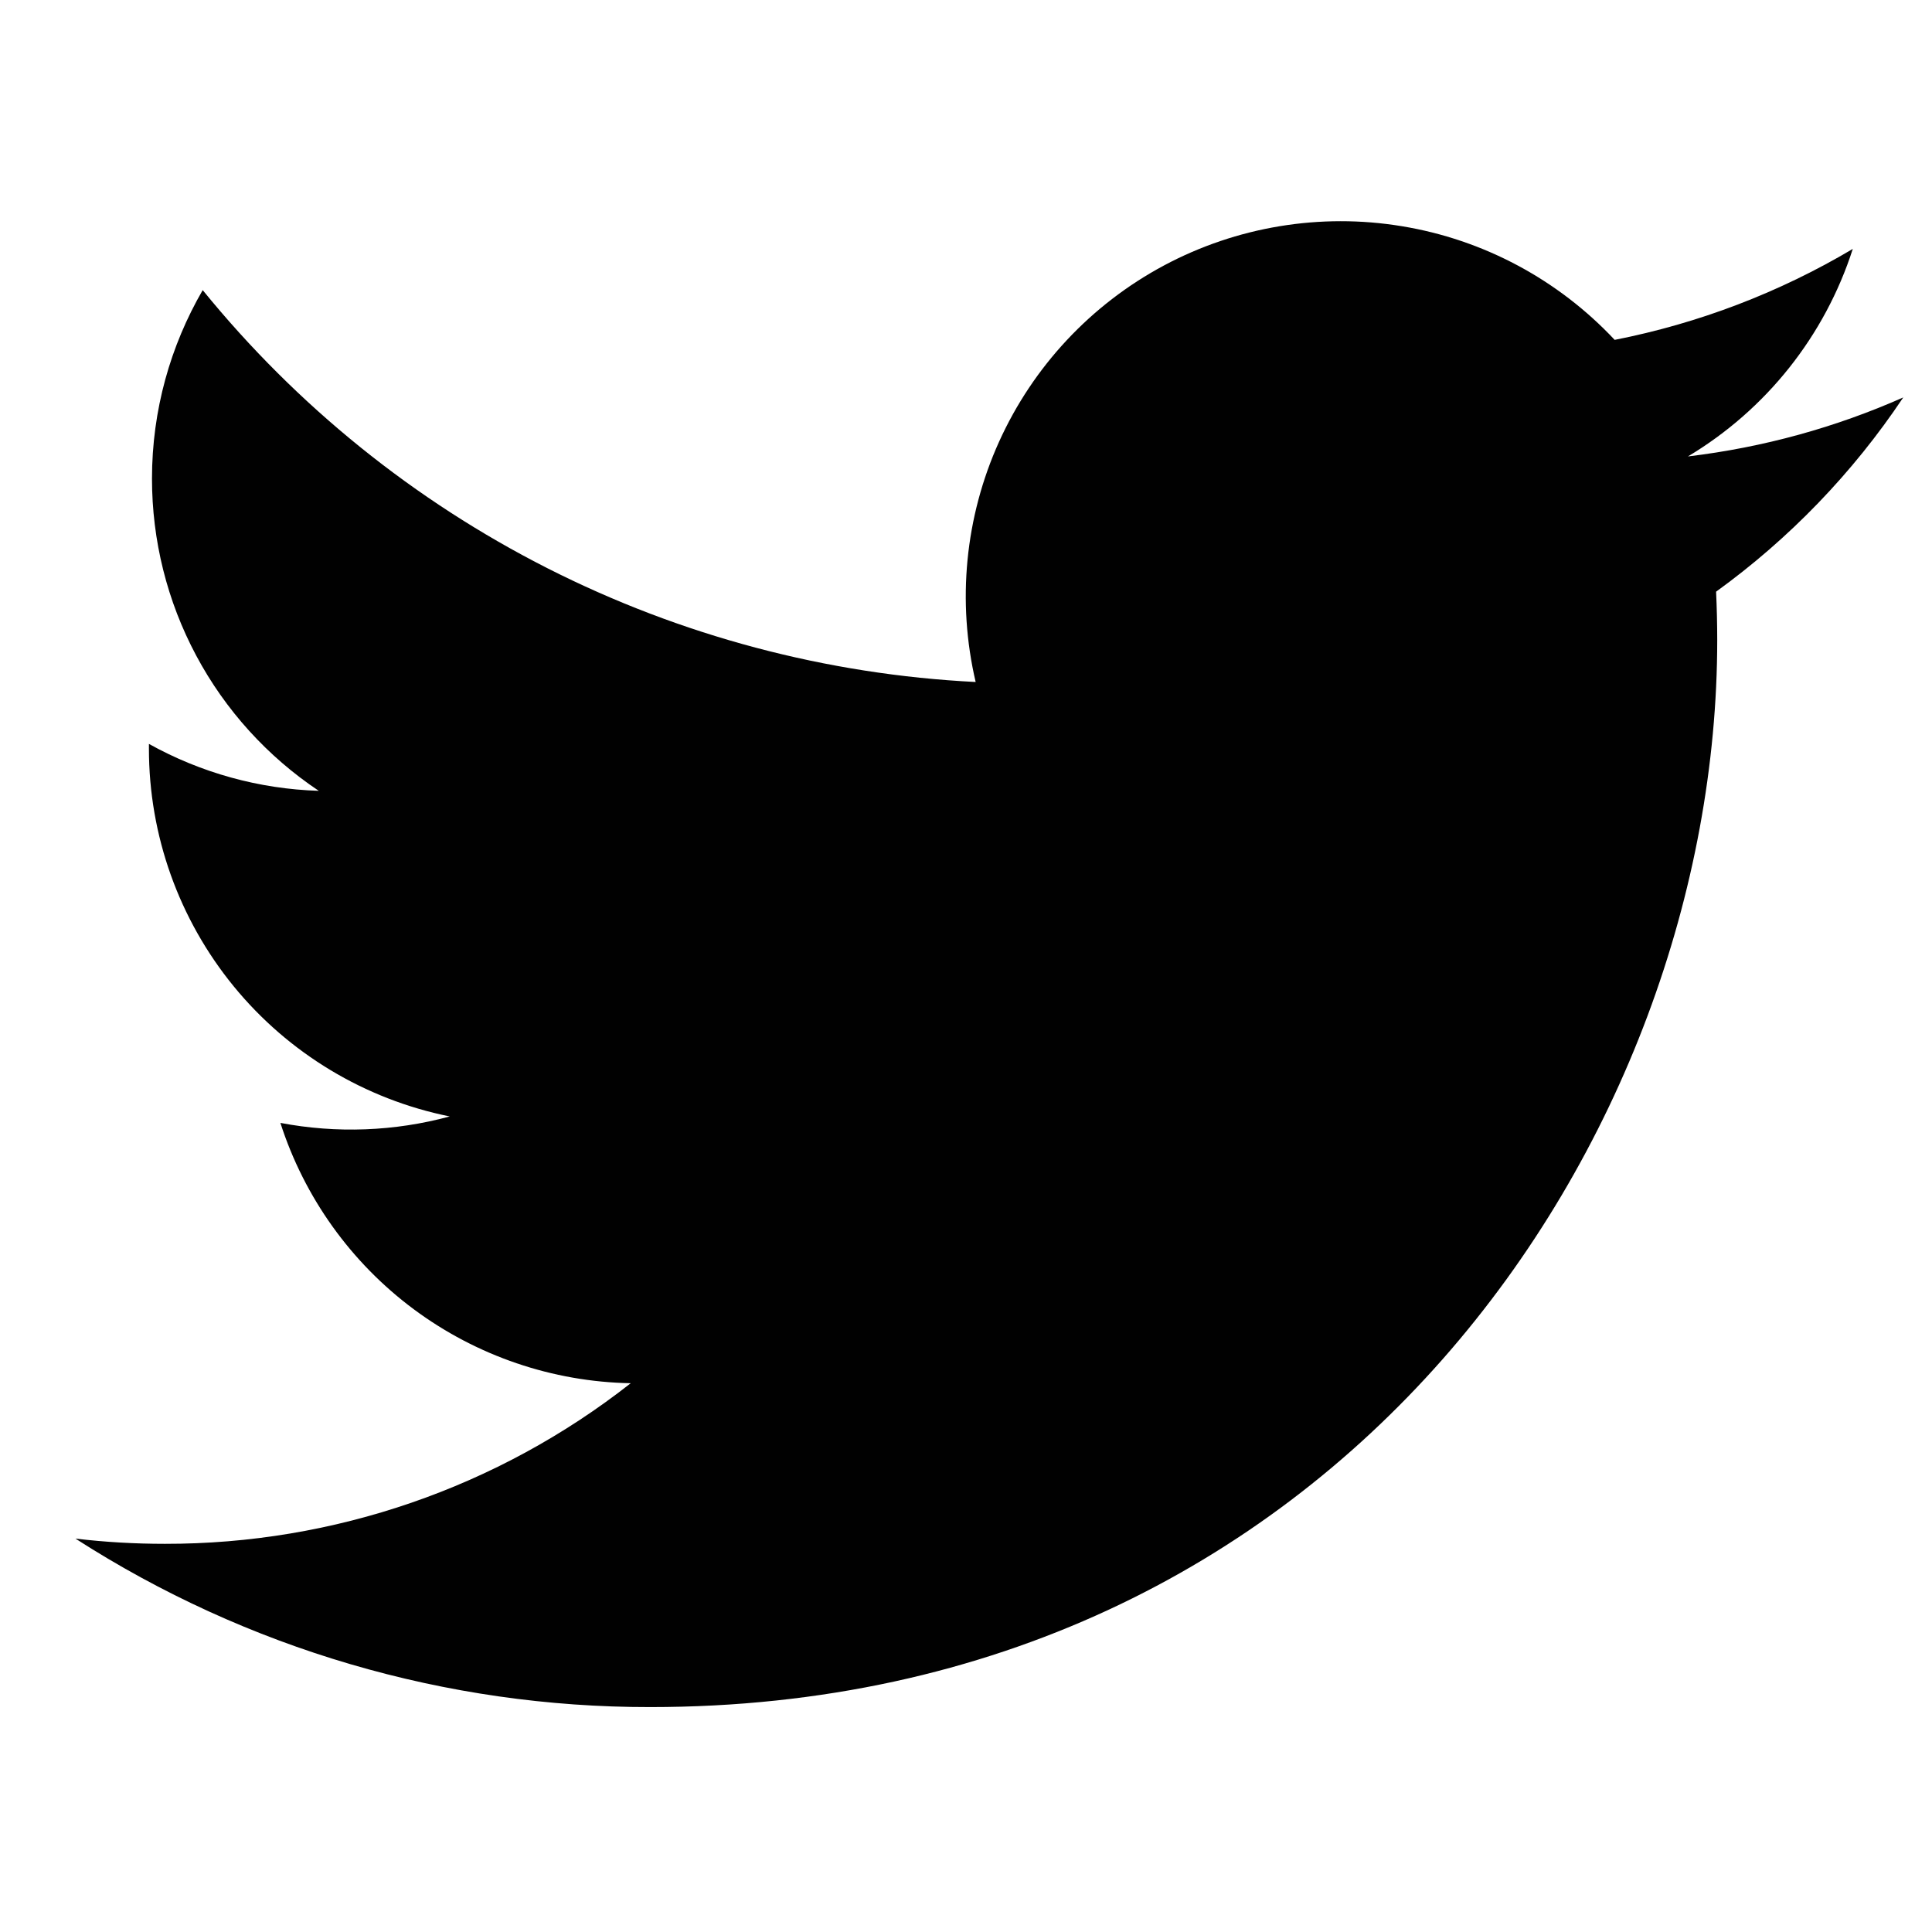
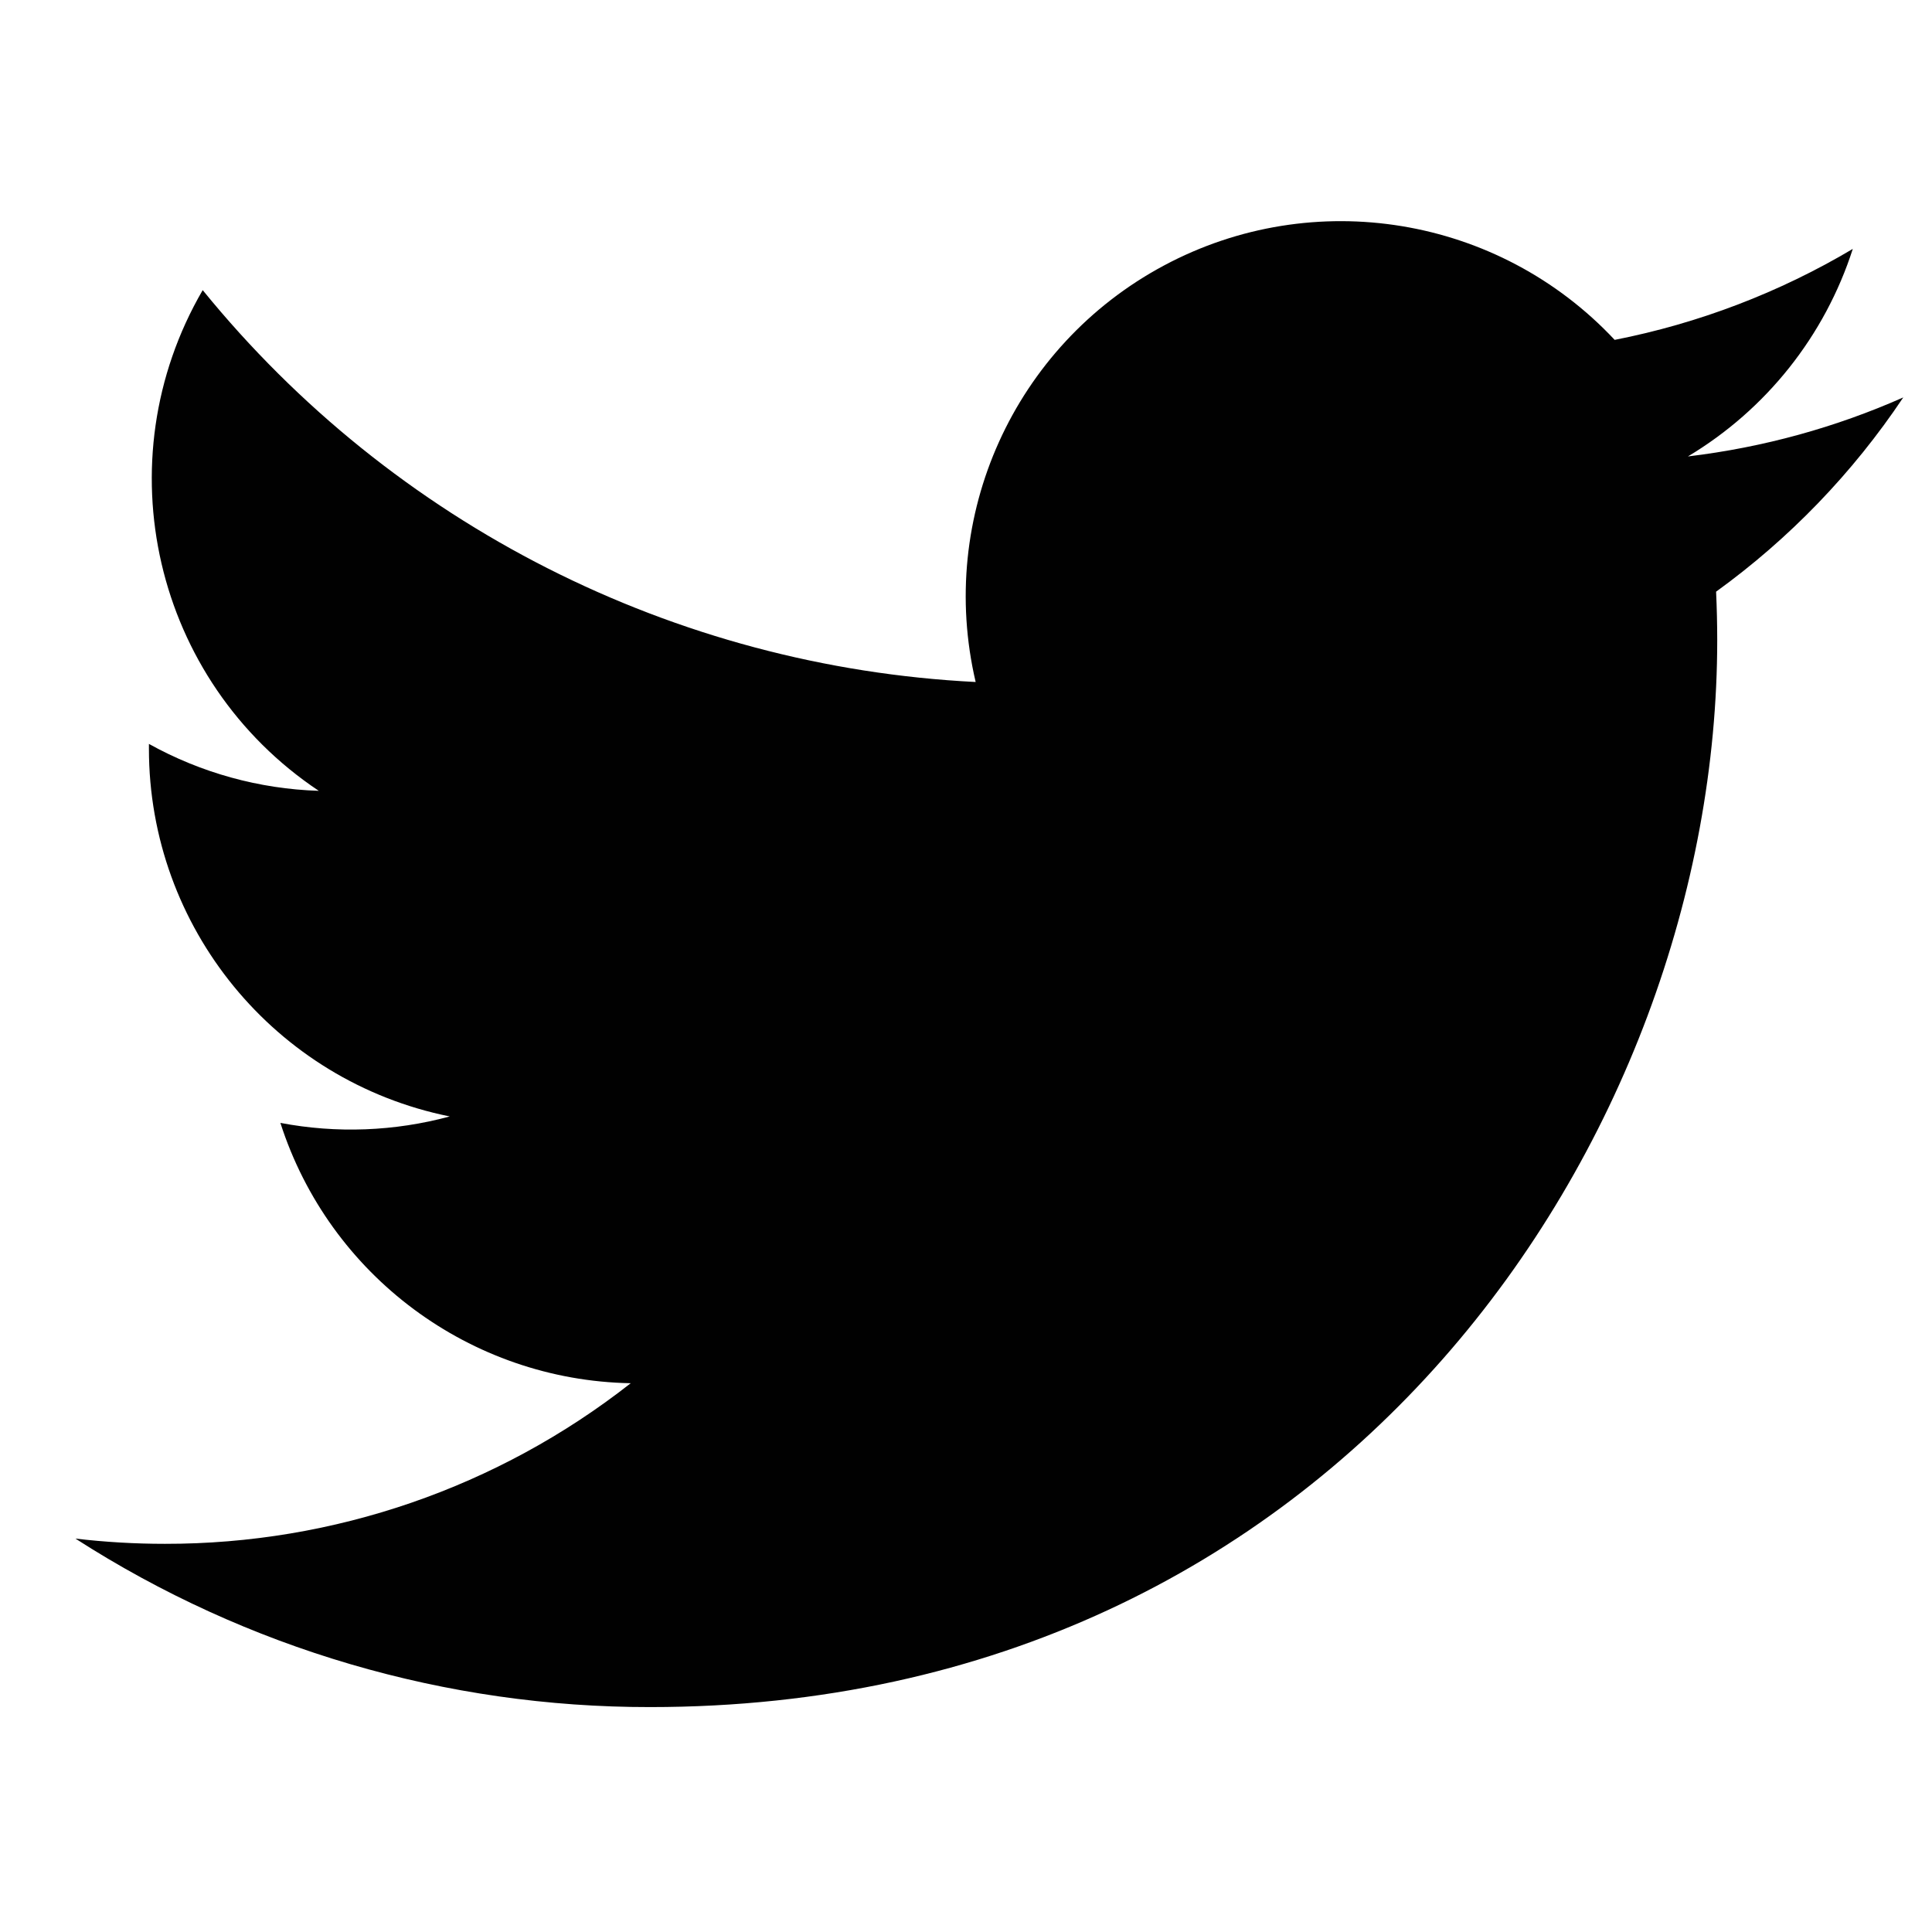
- <svg xmlns="http://www.w3.org/2000/svg" viewBox="0 0 24 24" fill="none">
-   <path d="M23.643 4.937C22.808 5.307 21.911 5.557 20.968 5.67C21.941 5.088 22.669 4.172 23.016 3.092C22.102 3.635 21.101 4.017 20.058 4.222C19.356 3.473 18.427 2.976 17.414 2.81C16.402 2.643 15.362 2.815 14.457 3.299C13.552 3.784 12.833 4.553 12.41 5.489C11.988 6.424 11.886 7.473 12.12 8.472C10.268 8.379 8.456 7.898 6.801 7.059C5.147 6.22 3.688 5.043 2.518 3.604C2.118 4.294 1.888 5.094 1.888 5.946C1.888 6.713 2.076 7.468 2.438 8.145C2.799 8.821 3.322 9.398 3.96 9.824C3.22 9.801 2.497 9.601 1.85 9.241V9.301C1.85 10.377 2.222 11.419 2.903 12.252C3.584 13.085 4.533 13.656 5.587 13.869C4.901 14.055 4.181 14.082 3.483 13.949C3.781 14.875 4.36 15.684 5.14 16.264C5.921 16.844 6.863 17.165 7.835 17.183C6.185 18.479 4.147 19.181 2.049 19.178C1.677 19.178 1.306 19.157 0.937 19.113C3.066 20.482 5.545 21.209 8.077 21.206C16.647 21.206 21.332 14.108 21.332 7.952C21.332 7.752 21.327 7.55 21.318 7.35C22.229 6.691 23.016 5.875 23.641 4.94L23.643 4.937Z" fill="#010101" />
+ <svg xmlns="http://www.w3.org/2000/svg" fill="none" viewBox="0 0 24 24">
+   <path fill="#010101" d="M23.643 4.937c-.835.37-1.732.62-2.675.733a4.67 4.67 0 0 0 2.048-2.578 9.3 9.3 0 0 1-2.958 1.13 4.66 4.66 0 0 0-7.938 4.25 13.229 13.229 0 0 1-9.602-4.868 4.66 4.66 0 0 0 1.442 6.22 4.647 4.647 0 0 1-2.11-.583v.06a4.66 4.66 0 0 0 3.737 4.568 4.693 4.693 0 0 1-2.104.08 4.661 4.661 0 0 0 4.352 3.234 9.348 9.348 0 0 1-5.786 1.995 9.5 9.5 0 0 1-1.112-.065 13.175 13.175 0 0 0 7.14 2.093c8.57 0 13.255-7.098 13.255-13.254 0-.2-.005-.402-.014-.602a9.47 9.47 0 0 0 2.323-2.41l.002-.003Z" />
</svg>
